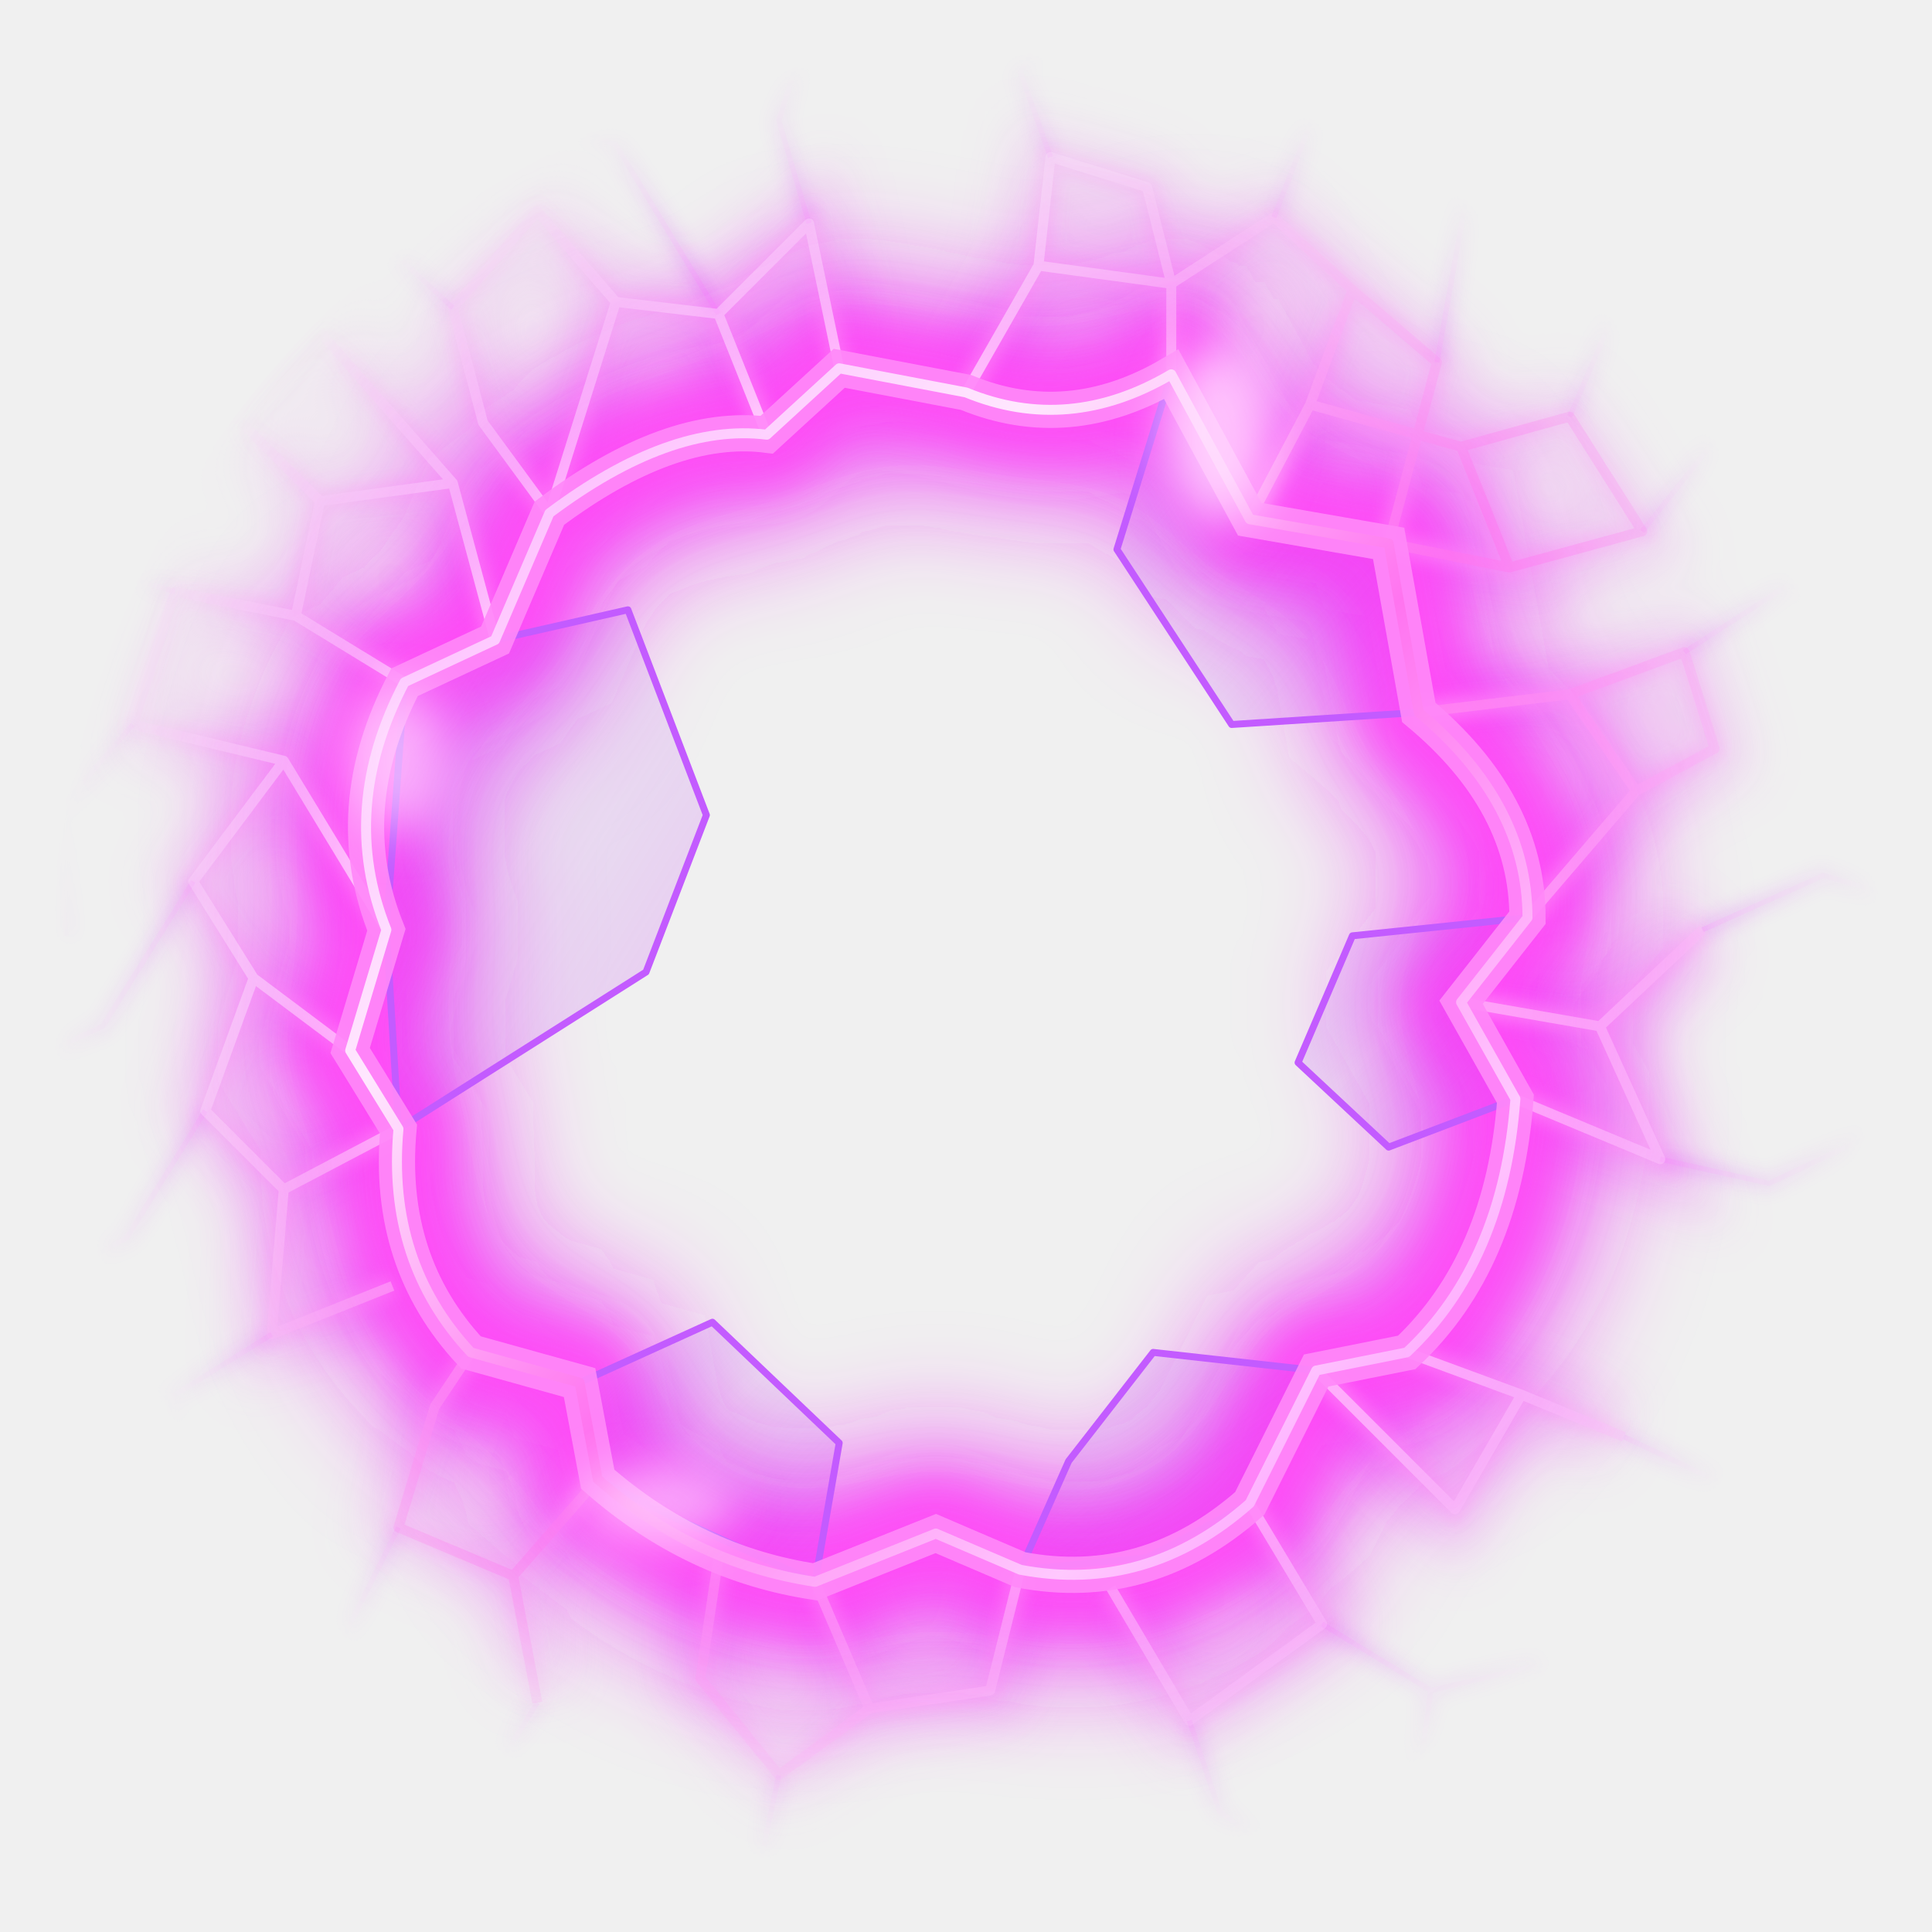
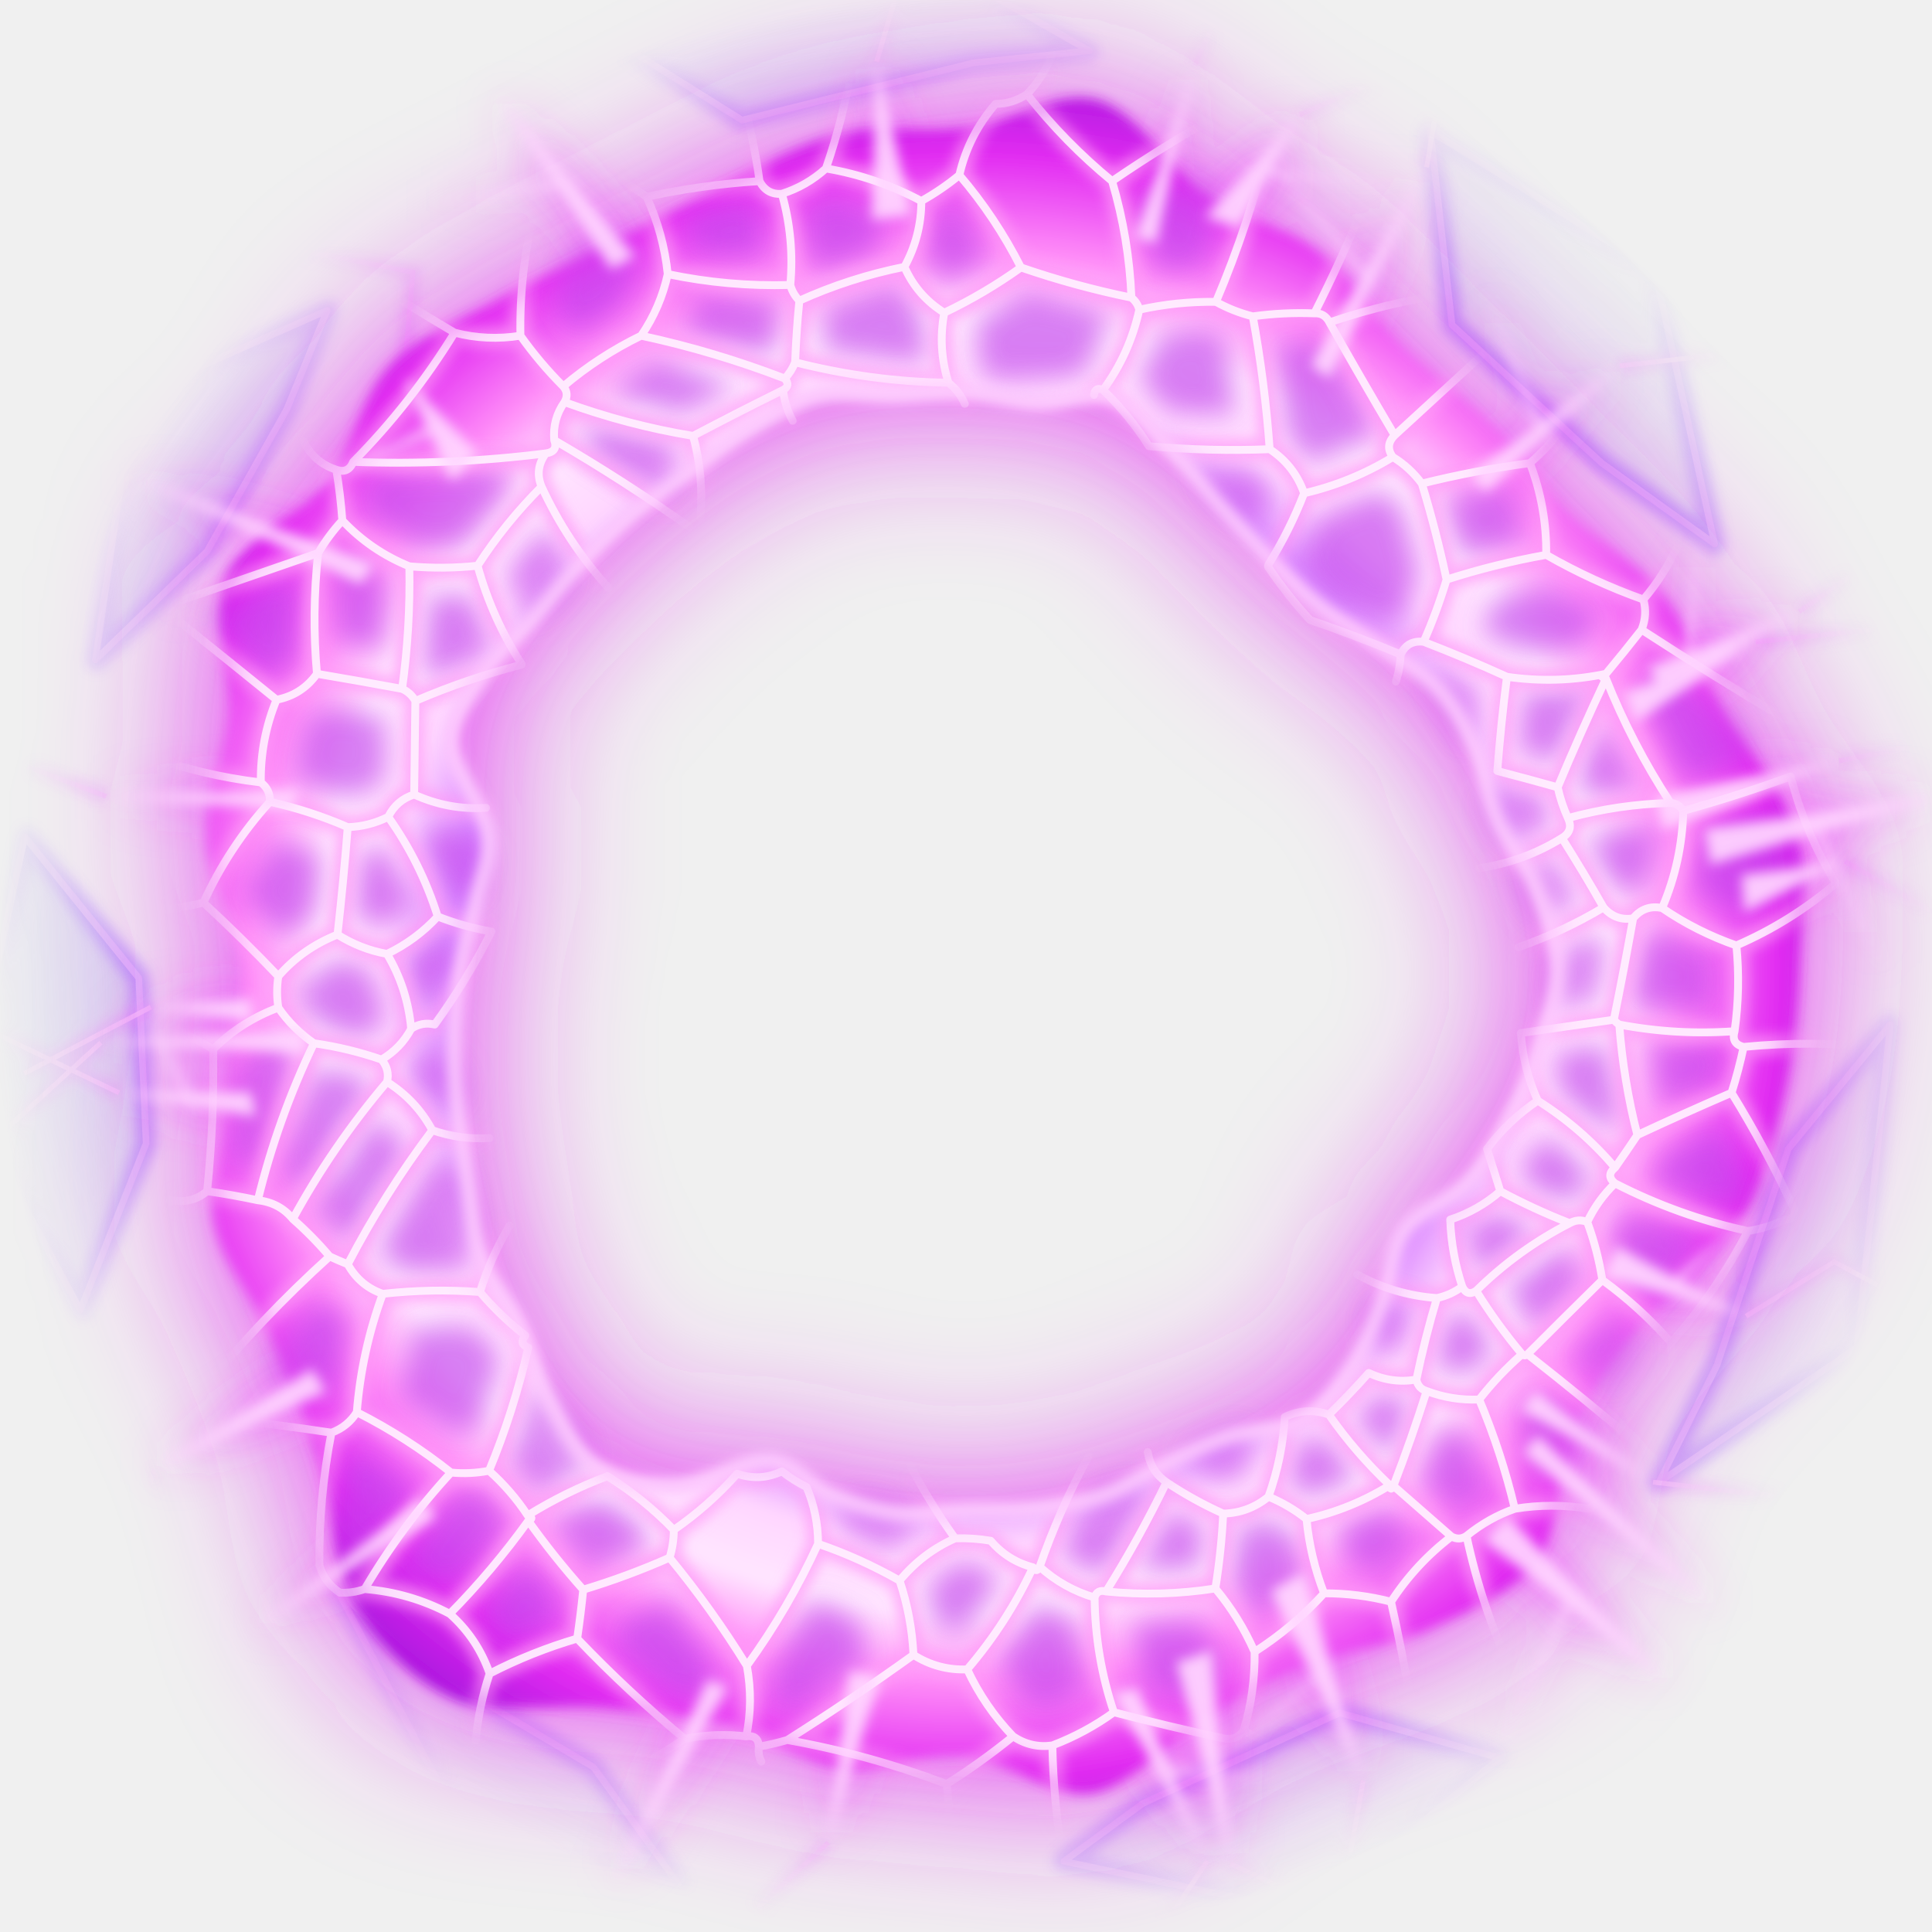
<svg xmlns="http://www.w3.org/2000/svg" viewBox="0 0 320 320">
  <defs>
-     <path id="opening" d="M139 61 L160 65 Q177 72 194 62 L207 86 L230 90 L235 118 Q253 133 253 152 L242 166 L251 182 Q249 209 233 224 L218 227 L207 249 Q190 264 169 260 L155 254 L135 262 Q115 259 99 245 L96 229 L78 224 Q64 209 66 187 L58 174 L64 154 Q56 134 67 113 L82 106 L91 85 Q111 70 127 72 Z" />
-     <path id="cells" d="M127 72 L119 52 L134 37 L139 61 M119 52 L102 50 L91 85 M102 50 L89 35 L75 51 L80 70 L91 85 M160 65 L172 44 L194 47 L194 62 M172 44 L174 26 L190 31 L194 47 M194 47 L211 36 L224 48 L217 67 L207 86 M224 48 L238 60 L230 90 M217 67 L242 74 L250 94 L230 90 M242 74 L260 69 L272 88 L250 94 M235 118 L260 115 L271 131 L253 152 M260 115 L279 108 L284 124 L271 131 M242 166 L265 170 L275 192 L251 182 M265 170 L282 154 M233 224 L252 231 L241 250 L218 227 M252 231 L269 238 M207 249 L219 269 L197 285 L184 263 M169 260 L164 280 L144 283 L135 262 M144 283 L129 294 L116 278 L119 258 M99 245 L85 261 L66 253 L72 233 L78 224 M85 261 L89 282 M66 187 L47 197 L45 221 L65 213 M47 197 L34 184 L42 162 L58 174 M42 162 L32 146 L47 126 L64 154 M67 113 L49 102 L53 83 L75 80 L82 106 M49 102 L29 98 L22 120 L47 126 M53 83 L39 69 L53 55 L75 80" />
-     <path id="cracks" d="M134 37 L129 20 L133 7 M119 52 L102 24 L88 18 L80 6 M75 51 L60 37 L44 35 L32 18 M60 37 L63 15 M39 69 L24 64 L11 48 M29 98 L12 93 L4 100 M22 120 L9 135 L11 155 M32 146 L17 170 L4 176 M34 184 L21 205 L7 213 M45 221 L29 231 L20 256 L7 273 M29 231 L12 236 M66 253 L54 277 L40 286 L30 306 M89 282 L79 298 L83 312 M129 294 L125 313 M197 285 L202 300 L220 314 M219 269 L237 280 L254 276 L275 296 M237 280 L234 302 M269 238 L288 247 L302 267 M288 247 L309 243 M275 192 L293 196 L310 188 M282 154 L302 145 L316 149 M279 108 L296 97 L309 99 M272 88 L284 73 L305 63 M260 69 L269 48 L283 37 L289 13 M269 48 L254 35 M238 60 L243 32 L236 15 M211 36 L218 18 L231 6 M174 26 L169 12 L174 3" />
-     <linearGradient id="hot" x1="0" y1="0" x2="1" y2="1">
-       <stop stop-color="#fca6ff" />
-       <stop offset=".3" stop-color="#fff0ff" />
-       <stop offset=".54" stop-color="#ff73ef" />
-       <stop offset=".8" stop-color="#ffceff" />
-       <stop offset="1" stop-color="#fb78ff" />
+     <path id="opening" d="M257.9 160.0 C258.0 164.3 256.4 168.8 255.0 173.0 C253.7 177.2 252.0 181.3 250.0 185.1 C248.0 188.9 245.9 192.7 243.1 195.8 C240.2 198.9 235.0 200.4 232.7 203.6 C230.3 206.9 230.5 211.3 229.1 215.1 C227.6 218.9 226.1 223.0 223.8 226.4 C221.6 229.7 218.9 233.2 215.5 235.2 C212.0 237.1 207.0 236.7 203.3 237.9 C199.5 239.2 196.3 240.9 192.9 242.5 C189.4 244.1 186.2 246.5 182.6 247.7 C179.0 248.9 175.1 249.4 171.4 249.8 C167.6 250.2 163.8 250.0 160.0 250.1 C156.2 250.2 152.3 251.0 148.5 250.6 C144.8 250.1 141.0 248.9 137.5 247.5 C133.9 246.1 131.6 242.2 127.4 241.9 C123.2 241.7 117.0 245.8 112.3 246.0 C107.5 246.1 102.4 245.3 98.8 242.9 C95.3 240.5 93.1 235.7 91.0 231.8 C88.8 227.8 87.8 223.1 85.9 219.1 C84.0 215.2 81.1 212.1 79.7 208.2 C78.3 204.3 78.2 199.6 77.5 195.5 C76.9 191.4 76.2 187.5 75.8 183.5 C75.4 179.5 75.2 175.5 75.3 171.6 C75.4 167.7 75.8 163.8 76.4 160.0 C77.0 156.2 78.2 152.6 79.0 148.9 C79.7 145.2 81.6 142.2 80.9 138.0 C80.2 133.7 75.0 127.6 74.8 123.3 C74.6 119.0 77.7 115.4 79.9 111.9 C82.2 108.5 85.5 105.8 88.2 102.7 C90.9 99.6 93.3 96.4 96.1 93.5 C98.9 90.6 101.8 87.8 104.8 85.2 C107.9 82.7 111.2 80.4 114.5 78.0 C117.8 75.6 121.0 73.0 124.5 70.9 C128.0 68.8 131.7 66.4 135.7 65.5 C139.6 64.6 144.0 65.6 148.0 65.5 C152.1 65.4 156.0 64.8 160.0 65.0 C164.0 65.2 167.8 66.5 171.8 66.7 C175.8 66.9 180.5 64.6 184.2 66.0 C187.9 67.3 191.0 71.7 194.0 74.7 C197.0 77.7 199.5 81.0 202.2 84.0 C204.9 86.9 207.4 89.5 210.0 92.2 C212.6 94.8 215.0 97.5 217.9 99.8 C220.7 102.2 224.0 104.0 227.3 106.3 C230.6 108.6 234.7 110.5 237.5 113.4 C240.4 116.3 242.5 120.0 244.2 123.7 C245.9 127.4 246.1 131.6 247.8 135.5 C249.5 139.4 252.7 143.0 254.3 147.1 C256.0 151.2 257.8 155.7 257.9 160.0Z" />
+     <path id="band" d="M257.9 160.0 C258.0 164.3 256.4 168.8 255.0 173.0 C253.7 177.2 252.0 181.3 250.0 185.1 C248.0 188.9 245.9 192.7 243.1 195.8 C240.2 198.9 235.0 200.4 232.7 203.6 C230.3 206.9 230.5 211.3 229.1 215.1 C227.6 218.9 226.1 223.0 223.8 226.4 C221.6 229.7 218.9 233.2 215.5 235.2 C212.0 237.1 207.0 236.7 203.3 237.9 C199.5 239.2 196.3 240.9 192.9 242.5 C189.4 244.1 186.2 246.5 182.6 247.7 C179.0 248.9 175.1 249.4 171.4 249.8 C167.6 250.2 163.8 250.0 160.0 250.1 C156.2 250.2 152.3 251.0 148.5 250.6 C144.8 250.1 141.0 248.9 137.5 247.5 C133.9 246.1 131.6 242.2 127.4 241.9 C123.2 241.7 117.0 245.8 112.3 246.0 C107.5 246.1 102.4 245.3 98.8 242.9 C95.3 240.5 93.1 235.7 91.0 231.8 C88.8 227.8 87.8 223.1 85.9 219.1 C84.0 215.2 81.1 212.1 79.7 208.2 C78.3 204.3 78.2 199.6 77.5 195.5 C76.9 191.4 76.2 187.5 75.8 183.5 C75.4 179.5 75.2 175.5 75.3 171.6 C75.4 167.7 75.8 163.8 76.4 160.0 C77.0 156.2 78.2 152.6 79.0 148.9 C79.7 145.2 81.6 142.2 80.9 138.0 C80.2 133.7 75.0 127.6 74.8 123.3 C74.6 119.0 77.7 115.4 79.9 111.9 C82.2 108.5 85.5 105.8 88.2 102.7 C90.9 99.6 93.3 96.4 96.1 93.5 C98.9 90.6 101.8 87.8 104.8 85.2 C107.9 82.7 111.2 80.4 114.5 78.0 C117.8 75.6 121.0 73.0 124.5 70.9 C128.0 68.8 131.7 66.4 135.7 65.5 C139.6 64.6 144.0 65.6 148.0 65.5 C152.1 65.4 156.0 64.8 160.0 65.0 C164.0 65.2 167.8 66.5 171.8 66.7 C175.8 66.9 180.5 64.6 184.2 66.0 C187.9 67.3 191.0 71.7 194.0 74.7 C197.0 77.7 199.5 81.0 202.2 84.0 C204.9 86.9 207.4 89.5 210.0 92.2 C212.6 94.8 215.0 97.5 217.9 99.8 C220.7 102.2 224.0 104.0 227.3 106.3 C230.6 108.6 234.7 110.5 237.5 113.4 C240.4 116.3 242.5 120.0 244.2 123.7 C245.9 127.4 246.1 131.6 247.8 135.5 C249.5 139.4 252.7 143.0 254.3 147.1 C256.0 151.2 257.8 155.7 257.9 160.0Z M298.1 160.0 C297.8 167.5 297.1 175.1 295.4 182.3 C293.7 189.5 291.7 197.0 287.8 203.2 C283.9 209.3 276.3 213.7 271.8 219.2 C267.3 224.7 263.6 229.6 260.7 236.1 C257.8 242.6 258.6 252.7 254.6 258.4 C250.6 264.0 243.0 266.9 236.7 269.8 C230.4 272.7 223.0 273.2 216.7 275.7 C210.4 278.2 205.0 281.2 199.0 284.8 C193.0 288.3 187.4 296.0 180.9 297.0 C174.4 298.0 166.8 291.6 160.0 290.9 C153.2 290.2 146.3 293.6 139.8 292.8 C133.2 291.9 127.3 287.5 120.7 285.9 C114.0 284.2 107.4 283.6 99.8 282.9 C92.2 282.1 82.1 284.2 75.2 281.3 C68.4 278.4 62.3 272.2 58.5 265.5 C54.8 258.8 54.9 248.6 52.6 241.2 C50.3 233.7 47.6 227.6 44.7 221.1 C41.8 214.6 36.5 209.0 35.3 202.1 C34.2 195.3 36.9 187.2 37.7 180.2 C38.4 173.1 40.5 166.8 39.9 160.0 C39.3 153.2 34.6 146.2 34.2 139.3 C33.9 132.4 37.2 126.1 37.8 118.7 C38.3 111.3 34.8 101.6 37.5 95.1 C40.3 88.7 49.6 85.7 54.1 80.0 C58.6 74.3 59.7 65.8 64.5 60.7 C69.3 55.6 76.7 52.9 82.8 49.5 C88.9 46.1 95.2 43.4 101.3 40.2 C107.5 37.1 113.3 33.8 119.6 30.7 C125.9 27.7 132.3 23.8 139.0 22.2 C145.7 20.6 152.9 22.1 160.0 21.1 C167.1 20.2 175.2 14.7 181.8 16.6 C188.5 18.5 193.8 28.3 199.8 32.5 C205.9 36.6 212.8 37.3 218.1 41.4 C223.5 45.5 227.2 52.2 232.0 56.9 C236.8 61.7 242.0 65.3 246.6 69.9 C251.2 74.5 254.8 79.9 259.6 84.7 C264.5 89.5 271.3 93.2 275.6 98.7 C279.9 104.2 281.7 111.2 285.3 117.6 C289.0 124.1 295.1 130.3 297.3 137.4 C299.4 144.5 298.4 152.5 298.1 160.0Z" />
+     <path id="cells" d="M136.8 51.1 L148.3 47.4 L152.7 52.5 L153.1 60.2 L136.4 57.9Z M247.8 145.2 L256.7 142.0 L261.2 149.4 L252.0 153.7 L247.2 148.6Z M57.9 218.8 L55.5 229.4 L53.3 231.1 L43.4 229.9 L41.8 227.4 L53.1 215.4 L54.7 216.2Z M229.1 250.1 L229.4 250.1 L234.4 254.5 L229.2 260.2 L223.4 259.4 L221.9 253.0Z M286.5 200.2 L273.5 195.6 L273.6 194.1 L275.8 190.9 L284.9 186.8 L291.0 198.2 L290.1 199.1Z M215.1 93.4 L219.1 85.5 L228.8 81.5 L232.0 84.5 L234.8 95.1 L232.3 101.9 L229.7 103.3 L219.7 99.5 L215.2 93.8Z M125.6 34.5 L126.3 42.8 L115.2 41.8 L113.2 34.8 L123.5 33.4Z M63.9 96.4 L63.3 107.4 L55.6 106.1 L55.7 95.2 L57.9 92.2Z M48.6 175.8 L42.5 193.2 L36.9 192.1 L37.6 176.6 L44.7 171.9Z M275.0 216.1 L268.4 210.0 L266.9 204.4 L269.5 200.7 L282.3 205.3Z M204.4 68.6 L193.2 68.3 L188.9 63.0 L192.3 55.6 L199.4 54.8 L202.8 56.2Z M60.1 258.0 L57.7 258.4 L55.6 255.6 L56.8 242.4 L59.3 240.4 L68.7 246.5Z M284.2 179.2 L275.0 183.3 L273.3 172.5 L284.5 173.2 L285.4 174.7Z M205.2 234.0 L207.6 236.8 L206.2 243.7 L202.3 245.2 L197.3 242.4 L195.7 239.8 L196.9 237.0 L203.9 233.5Z M230.3 241.2 L230.0 241.2 L224.5 234.8 L228.1 231.1 L232.4 231.7 L233.3 232.7Z M260.1 207.0 L261.6 212.5 L254.4 219.6 L253.9 219.6 L249.6 213.5 L258.4 207.1Z M134.9 265.1 L142.2 268.4 L143.4 275.0 L132.1 282.6 L129.6 283.2 L128.5 282.3 L128.5 276.0Z M255.6 137.4 L246.6 140.7 L242.6 133.6 L242.7 133.2 L248.6 130.0 L255.2 131.8 L256.3 135.2Z M165.7 275.6 L171.9 265.9 L172.5 265.9 L177.8 268.8 L179.6 279.6 L173.8 282.8 L170.0 281.9Z M70.4 110.9 L71.1 98.8 L77.8 98.8 L82.1 108.5 L82.1 108.5 L71.7 112.1Z M283.2 167.4 L271.1 166.7 L270.4 166.2 L272.5 155.5 L275.5 154.4 L283.4 158.3Z M75.5 262.7 L66.1 260.0 L75.7 247.1 L79.9 246.9 L84.1 251.8 L84.2 252.4Z M279.7 129.1 L278.5 128.3 L271.9 115.6 L271.9 115.1 L275.5 110.6 L290.4 119.9 L291.7 121.8 L290.7 125.5Z M46.8 155.0 L40.1 148.4 L46.0 139.4 L53.0 141.7 L52.1 151.3Z M78.9 236.9 L75.3 237.1 L66.3 231.3 L68.8 220.0 L78.0 219.8 L82.3 224.0 L82.6 225.2Z M251.6 234.7 L255.1 230.8 L255.6 230.8 L265.3 238.7 L265.1 240.1 L260.7 243.8 L254.6 243.8Z M187.9 244.4 L190.0 247.8 L183.2 260.0 L182.0 260.7 L175.8 257.3 L181.3 244.9Z M255.2 159.0 L263.0 155.4 L265.7 156.4 L263.9 165.7 L255.4 166.9 L255.1 166.8Z M243.3 217.8 L247.3 223.4 L243.5 227.4 L238.9 226.7 L238.0 225.7 L239.8 218.4 L242.0 217.5Z M88.4 104.4 L84.2 95.1 L90.3 87.7 L96.6 97.2 L95.6 100.6Z M165.4 261.5 L159.6 270.4 L155.0 269.2 L153.7 262.7 L158.6 259.0 L161.7 259.2Z M99.4 236.2 L97.7 242.8 L89.0 247.0 L84.8 242.2 L89.0 228.7Z M50.3 196.7 L46.3 194.6 L52.6 176.9 L60.3 178.8 L60.9 181.3Z M97.5 259.6 L91.9 252.6 L91.8 252.0 L100.1 248.0 L106.9 253.5 L106.4 256.3Z M210.5 81.9 L207.3 88.2 L199.0 84.8 L196.8 77.8 L207.4 78.0Z M80.0 149.5 L79.6 149.6 L74.8 148.2 L70.2 139.1 L72.6 137.1 L79.1 138.3 L81.9 140.6 L81.4 148.1Z M265.6 173.2 L266.2 173.7 L267.9 184.1 L265.8 187.2 L258.5 180.8 L256.9 174.5Z M262.4 131.7 L261.5 129.1 L265.6 120.0 L271.0 130.4Z M226.8 72.5 L217.0 76.4 L213.2 71.6 L211.4 56.9 L218.1 56.6 L219.8 57.6 L227.0 70.1Z M270.7 233.3 L260.3 224.8 L267.1 218.1 L273.3 223.8 L274.0 227.4Z M158.2 34.0 L163.9 42.6 L156.8 46.8 L153.1 42.5 L154.7 36.4Z M272.6 146.6 L270.0 147.6 L267.3 146.6 L263.5 140.3 L264.0 138.4 L273.4 137.1 L274.5 137.8Z M287.9 151.4 L280.3 147.6 L282.5 137.7 L293.4 134.2 L298.0 145.1Z M83.8 272.2 L80.2 266.8 L87.3 258.5 L92.2 264.6 L91.7 269.0Z M77.3 210.2 L66.6 210.5 L62.7 207.2 L72.0 192.3 L78.4 193.2 L80.6 202.9Z M214.0 254.0 L215.9 262.0 L208.4 268.2 L204.2 261.5 L205.0 253.4 L209.9 251.6Z M146.4 35.8 L144.9 41.9 L135.2 45.0 L134.3 43.6 L133.5 35.2 L137.6 32.8Z M117.6 275.0 L117.6 281.3 L112.1 281.5 L102.6 272.6 L103.1 268.3 L110.8 265.4Z M264.1 103.7 L261.1 107.4 L252.7 107.7 L245.6 104.7 L247.5 99.5 L256.0 97.3 L264.2 101.1Z M76.5 90.3 L68.9 90.4 L61.4 85.3 L60.7 79.6 L62.6 78.8 L84.2 77.8 L83.7 81.5Z M257.8 126.1 L251.6 124.4 L252.6 114.6 L262.9 114.3 L262.9 114.8Z M240.7 249.9 L235.5 245.4 L238.5 236.9 L243.2 237.6 L246.4 247.4 L242.1 249.8Z M254.5 203.9 L245.6 210.4 L244.3 210.0 L243.1 203.6 L247.9 200.9Z M111.7 73.8 L112.5 82.7 L111.3 83.7 L96.8 74.3 L97.9 70.2Z M58.9 151.6 L59.9 141.5 L63.7 140.5 L68.4 149.9 L63.6 153.4Z M188.6 260.0 L194.1 250.2 L199.2 253.0 L198.5 259.7Z M49.1 127.6 L50.6 119.7 L54.4 117.3 L62.5 118.7 L63.7 119.8 L63.6 128.7 L61.1 130.8 L57.3 131.8 L49.9 129.4Z M152.2 252.8 L147.2 256.6 L139.9 253.3 L138.9 248.2 L144.2 245.4 L148.2 246.3Z M49.3 95.7 L49.2 109.3 L44.6 112.2 L33.8 103.5 L33.6 101.1Z M128.8 51.3 L128.4 57.3 L127.3 58.9 L113.4 54.7 L116.0 48.7 L127.9 49.8Z M58.2 205.3 L56.2 204.4 L52.1 200.3 L62.4 185.2 L67.5 190.5Z M231.5 224.0 L227.1 223.4 L224.0 216.7 L224.0 216.0 L226.1 214.4 L233.4 216.6Z M263.0 194.1 L263.0 195.5 L260.6 198.8 L259.1 198.9 L253.1 196.2 L252.0 192.5 L256.4 188.3Z M162.3 61.3 L161.8 53.5 L170.3 48.5 L182.5 51.9 L183.4 53.2 L179.4 62.1 L178.4 62.6 L164.1 63.7Z M67.2 159.2 L72.2 155.6 L77.3 157.1 L71.8 166.0 L69.6 166.4Z M243.8 122.4 L239.2 124.9 L235.1 114.7 L235.5 112.4 L237.5 111.3 L244.7 114.3Z M201.9 274.1 L200.9 281.0 L199.4 281.7 L189.6 279.4 L188.0 269.4 L188.9 268.9 L198.5 268.6Z M242.1 92.2 L239.6 82.5 L250.5 80.4 L252.2 89.6Z M203.9 29.2 L199.0 44.2 L191.9 45.0 L191.1 43.9 L189.3 33.1 L199.9 26.5Z M60.6 171.8 L53.7 170.1 L50.0 166.5 L50.0 163.2 L56.1 158.9 L61.2 160.9 L63.7 168.6Z M224.7 244.6 L217.0 247.7 L213.5 245.7 L215.1 238.4 L219.1 238.1Z M103.2 38.3 L105.1 45.2 L102.7 50.7 L95.8 55.2 L92.0 50.7 L93.3 39.7 L98.9 35.4Z M120.8 63.5 L120.6 64.4 L113.0 68.3 L102.2 65.4 L102.0 64.1 L108.6 59.8Z M77.4 183.7 L72.5 183.0 L68.6 178.9 L68.1 177.0 L70.7 174.3 L72.7 174.0 L78.1 176.4 L79.2 181.2Z" />
+     <path id="veins" d="M132.4 49.8 Q140.8 46.0 149.8 44.2 M149.8 44.2 Q151.9 49.0 156.4 51.8 M156.4 51.8 Q155.3 57.7 157.1 63.4 M157.1 63.4 Q144.2 63.2 131.7 60.0 M131.7 60.0 Q131.9 54.8 132.4 49.8 M245.0 143.8 Q252.4 142.7 258.7 138.8 M258.7 138.8 Q262.3 144.5 265.6 150.3 M265.6 150.3 Q258.9 154.3 251.5 156.9 M63.4 214.3 Q59.9 223.8 59.1 233.9 M59.1 233.9 Q57.6 236.3 54.9 237.3 M54.9 237.3 Q45.8 235.9 36.6 235.0 M33.5 230.3 Q43.2 218.4 54.6 208.1 M54.6 208.1 Q56.1 208.8 57.6 209.4 M57.6 209.4 Q59.6 213.0 63.4 214.3 M230.2 246.0 Q230.3 247.1 230.8 246.1 M230.8 246.1 Q235.6 250.3 240.4 254.5 M240.4 254.5 Q234.5 259.0 230.4 265.3 M230.4 265.3 Q225.0 263.9 219.3 263.9 M219.3 263.9 Q217.0 257.9 216.4 251.6 M216.4 251.6 Q223.7 250.0 230.2 246.0 M289.5 203.9 Q278.0 201.4 267.5 196.0 M267.5 196.0 Q265.9 194.7 267.5 193.4 M267.5 193.4 Q269.4 190.7 271.2 188.0 M271.2 188.0 Q278.9 184.4 286.8 181.0 M286.8 181.0 Q292.6 190.4 297.2 200.4 M297.2 200.4 Q297.3 202.0 295.7 202.0 M295.7 202.0 Q292.7 203.4 289.5 203.9 M187.4 49.3 Q178.1 47.4 169.1 44.3 M169.1 44.3 Q164.9 36.0 158.9 29.0 M158.9 29.0 Q160.4 22.4 164.9 17.2 M164.9 17.2 Q167.7 17.2 170.1 15.6 M170.1 15.6 Q176.4 23.6 184.2 30.0 M184.2 30.0 Q187.0 39.5 187.4 49.3 M210.1 93.5 Q213.6 87.9 216.0 81.7 M216.0 81.7 Q223.8 79.9 230.7 75.7 M230.7 75.7 Q233.5 77.4 235.5 80.1 M235.5 80.1 Q237.9 88.0 239.6 96.0 M239.6 96.0 Q238.0 101.3 235.8 106.3 M235.8 106.3 Q233.1 106.0 232.0 108.4 M232.0 108.4 Q224.6 105.3 217.0 102.7 M217.0 102.7 Q213.3 98.7 210.2 94.1 M210.2 94.1 Q209.9 93.9 210.1 93.5 M129.5 32.1 Q131.6 39.5 130.9 47.2 M130.9 47.2 Q120.6 47.5 110.6 45.4 M110.6 45.4 Q109.9 38.7 107.1 32.6 M107.1 32.6 Q116.3 30.6 125.8 30.0 M125.8 30.0 Q127.0 32.3 129.5 32.1 M67.8 93.8 Q68.0 104.0 66.6 114.1 M66.6 114.1 Q59.6 112.8 52.5 111.6 M52.5 111.6 Q51.6 101.6 52.7 91.6 M52.7 91.6 Q54.4 88.7 56.7 86.2 M56.7 86.2 Q61.4 91.2 67.8 93.8 M242.3 48.4 Q231.0 49.7 220.2 53.4 M220.2 53.4 Q219.4 51.8 217.7 51.9 M217.7 51.9 Q222.2 43.0 226.0 33.7 M52.0 172.8 Q46.0 185.3 42.7 198.8 M42.7 198.8 Q38.5 197.9 34.3 197.3 M34.3 197.3 Q35.5 185.6 35.3 173.8 M35.3 173.8 Q39.9 169.2 46.1 166.9 M46.1 166.9 Q48.5 170.4 52.0 172.8 M276.8 222.4 Q271.7 216.6 265.4 212.0 M265.4 212.0 Q264.6 207.0 262.9 202.4 M262.9 202.4 Q264.6 198.8 267.5 196.0 M289.5 203.9 Q284.3 213.9 276.8 222.4 M88.5 35.0 Q86.0 45.2 86.2 55.6 M86.2 55.6 Q80.7 56.5 75.3 55.1 M75.3 55.1 Q69.7 51.8 64.1 48.3 M210.3 74.4 Q200.3 74.8 190.3 73.9 M190.3 73.9 Q187.1 68.8 182.7 64.6 M182.7 64.6 Q187.1 58.6 188.7 51.3 M188.7 51.3 Q195.0 49.9 201.4 50.0 M201.4 50.0 Q204.3 51.6 207.5 52.4 M207.5 52.4 Q209.5 63.3 210.3 74.4 M60.4 263.2 Q58.4 263.9 56.3 263.8 M56.3 263.8 Q53.7 262.1 52.9 259.2 M52.9 259.2 Q52.8 248.1 54.9 237.3 M59.1 233.9 Q67.4 238.1 74.7 243.9 M74.7 243.9 Q66.5 252.8 60.4 263.2 M271.2 188.0 Q268.9 179.0 268.2 169.7 M268.2 169.7 Q277.7 171.5 287.3 170.8 M287.3 170.8 Q286.7 172.9 288.8 173.4 M288.8 173.4 Q288.0 177.2 286.8 181.0 M212.8 234.7 Q212.4 241.5 210.1 247.9 M210.1 247.9 Q206.8 250.6 202.6 250.7 M202.6 250.7 Q197.7 248.5 193.2 245.5 M193.2 245.5 Q190.6 243.7 190.1 240.5 M230.2 246.0 Q224.5 240.6 220.1 234.3 M220.1 234.3 Q223.5 231.0 226.7 227.4 M226.7 227.4 Q230.5 229.2 234.6 228.5 M234.6 228.5 Q234.9 230.0 236.3 230.4 M236.3 230.4 Q233.8 238.3 230.8 246.1 M265.4 212.0 Q259.2 218.1 253.0 224.3 M253.0 224.3 Q252.5 224.7 252.1 224.3 M252.1 224.3 Q247.9 219.3 244.5 213.8 M244.5 213.8 Q251.4 207.0 260.0 202.6 M260.0 202.6 Q261.4 201.8 262.9 202.4 M45.8 115.9 Q43.1 122.5 43.2 129.6 M43.2 129.6 Q33.2 128.4 23.7 124.9 M29.9 103.1 Q37.9 109.5 45.8 115.9 M217.7 51.9 Q212.6 51.7 207.5 52.4 M201.4 50.0 Q207.0 36.8 210.3 23.0 M135.5 255.7 Q142.5 258.1 149.0 261.8 M149.0 261.8 Q151.0 267.8 151.3 274.1 M151.3 274.1 Q141.0 281.5 130.4 288.2 M130.4 288.2 Q128.0 288.9 125.7 289.3 M125.7 289.3 Q125.6 287.3 123.6 287.6 M123.6 287.6 Q124.8 281.8 123.7 275.9 M123.7 275.9 Q130.6 266.4 135.5 255.7 M60.4 263.2 Q67.9 263.8 74.5 267.3 M74.5 267.3 Q79.1 271.4 81.1 277.2 M81.1 277.2 Q79.3 282.6 78.8 288.3 M248.0 127.7 Q253.0 129.0 258.0 130.4 M258.0 130.4 Q258.6 133.1 259.7 135.5 M259.7 135.5 Q260.7 137.6 258.7 138.8 M160.2 276.5 Q166.8 268.8 171.1 259.6 M171.1 259.6 Q171.7 260.6 172.2 259.5 M172.2 259.5 Q176.2 263.1 181.3 264.6 M181.3 264.6 Q181.4 274.4 184.5 283.6 M184.5 283.6 Q179.8 287.0 174.3 289.1 M174.3 289.1 Q170.8 289.6 167.8 287.6 M167.8 287.6 Q163.1 282.7 160.2 276.5 M67.8 93.8 Q73.5 94.3 79.1 93.7 M79.1 93.7 Q81.5 102.4 86.4 110.0 M86.4 110.1 Q77.4 112.4 68.8 116.1 M68.8 116.1 Q68.0 114.7 66.6 114.1 M268.2 169.7 Q267.7 169.4 267.3 168.9 M267.3 168.9 Q269.0 160.5 270.5 152.1 M270.5 152.1 Q272.4 149.8 275.3 150.4 M275.3 150.4 Q281.0 154.3 287.6 156.6 M287.6 156.6 Q288.3 163.7 287.3 170.8 M74.7 243.9 Q77.9 244.2 81.0 243.6 M81.0 243.6 Q84.7 246.9 87.4 251.0 M87.4 251.0 Q88.6 251.4 87.5 251.9 M87.5 251.9 Q81.6 260.1 74.5 267.3 M278.8 134.3 Q278.1 133.1 276.7 133.0 M276.7 133.0 Q270.3 123.2 266.0 112.4 M266.0 112.4 Q264.6 112.0 266.0 111.6 M266.0 111.6 Q269.0 108.0 271.9 104.3 M271.9 104.3 Q283.9 112.1 296.2 119.4 M296.6 128.6 Q287.8 131.8 278.8 134.3 M46.1 161.7 Q40.1 155.4 33.7 149.5 M33.7 149.5 Q37.9 140.3 44.7 132.8 M44.7 132.8 Q51.4 134.3 57.6 137.0 M57.6 137.0 Q56.9 145.9 55.9 154.8 M55.9 154.8 Q50.1 157.1 46.1 161.7 M129.7 64.6 Q130.0 67.3 131.3 69.7 M116.0 85.7 Q116.6 78.8 114.8 72.2 M114.8 72.2 Q122.2 68.3 129.7 64.6 M277.9 90.3 Q275.7 95.2 272.2 99.3 M272.2 99.3 Q263.8 96.3 256.1 91.9 M256.1 91.9 Q256.2 84.0 253.4 76.7 M253.4 76.7 Q257.3 73.3 260.2 69.0 M276.6 78.0 Q277.9 84.1 277.9 90.3 M230.7 75.7 Q229.3 73.8 231.0 72.1 M231.0 72.1 Q239.5 64.3 248.0 56.5 M253.4 76.7 Q244.3 77.9 235.5 80.1 M63.4 214.3 Q71.5 213.4 79.5 214.0 M79.5 214.0 Q82.9 218.0 87.0 221.2 M87.0 221.2 Q85.9 222.6 87.5 223.2 M87.5 223.2 Q85.1 233.7 81.0 243.6 M245.0 231.8 Q248.2 227.7 252.1 224.3 M253.0 224.3 Q262.7 231.9 272.1 239.9 M272.1 239.9 Q271.3 241.2 271.7 242.7 M271.7 242.7 Q268.0 247.0 263.1 249.9 M263.1 249.9 Q257.0 248.9 250.9 249.9 M250.9 249.9 Q248.7 240.6 245.0 231.8 M246.3 190.3 Q247.4 193.8 248.5 197.3 M248.5 197.3 Q244.8 200.5 240.2 202.0 M193.2 245.5 Q188.7 254.8 183.2 263.6 M183.2 263.6 Q181.7 263.2 181.3 264.6 M172.2 259.5 Q175.5 250.0 180.3 241.2 M122.1 244.1 Q117.4 249.4 111.6 253.4 M111.6 253.4 Q106.7 248.3 100.6 244.5 M265.6 150.3 Q267.6 152.6 270.5 152.1 M267.3 168.9 Q259.6 170.0 251.9 171.1 M245.0 231.8 Q240.5 232.0 236.3 230.4 M234.6 228.5 Q236.0 221.7 238.0 215.0 M238.0 215.0 Q240.3 214.5 242.2 213.1 M242.2 213.1 Q243.0 214.8 244.5 213.8 M288.8 173.4 Q300.1 172.3 311.3 173.5 M79.1 93.7 Q83.7 86.6 89.7 80.6 M89.7 80.6 Q94.0 89.9 100.8 97.4 M160.2 276.5 Q155.4 276.7 151.3 274.1 M149.0 261.8 Q152.8 257.2 158.2 254.8 M158.2 254.8 Q161.2 254.7 164.1 255.2 M164.1 255.2 Q166.9 258.5 171.1 259.6 M100.6 244.5 Q93.7 247.1 87.4 251.0 M48.5 201.9 Q46.3 199.2 42.7 198.8 M52.0 172.8 Q57.7 173.6 63.2 175.5 M63.2 175.5 Q64.6 177.2 64.1 179.2 M64.1 179.2 Q55.1 189.8 48.5 201.9 M240.2 202.0 Q240.4 207.7 242.2 213.1 M238.0 215.0 Q231.0 214.5 224.8 211.1 M96.6 263.3 Q91.7 257.8 87.5 251.9 M111.6 253.4 Q111.6 255.8 110.9 258.0 M110.9 258.0 Q103.9 261.1 96.6 263.3 M210.3 74.4 Q214.4 77.1 216.0 81.7 M81.4 154.3 Q76.8 153.5 72.5 151.8 M72.5 151.8 Q69.7 142.9 64.3 135.3 M64.3 135.3 Q65.7 132.5 68.6 131.6 M68.6 131.6 Q74.3 134.2 80.5 133.8 M43.2 129.6 Q44.8 130.8 44.7 132.8 M33.7 149.5 Q29.3 150.6 24.7 150.8 M206.0 286.6 Q207.9 280.2 207.8 273.6 M207.8 273.6 Q214.2 269.5 219.3 263.9 M230.4 265.3 Q232.3 273.7 233.7 282.1 M218.6 290.8 Q211.8 290.1 206.0 286.6 M231.0 72.1 Q225.5 62.8 220.2 53.4 M267.5 193.4 Q262.0 186.9 254.7 182.3 M254.7 182.3 Q252.3 177.0 251.9 171.1 M167.8 287.6 Q162.5 291.9 156.8 295.5 M156.8 295.5 Q143.9 290.6 130.4 288.2 M258.0 130.4 Q261.8 121.3 266.0 112.4 M276.7 133.0 Q268.1 133.2 259.7 135.5 M271.9 104.3 Q272.9 101.8 272.2 99.3 M55.7 77.8 Q52.0 76.6 50.3 73.1 M75.3 55.1 Q68.1 66.8 58.5 76.5 M58.5 76.5 Q57.7 78.5 55.7 77.8 M276.8 222.4 Q276.7 225.8 278.1 228.9 M278.1 228.9 Q274.0 233.8 272.1 239.9 M169.1 44.3 Q163.1 48.6 156.4 51.8 M149.8 44.2 Q152.6 39.1 152.6 33.3 M152.6 33.3 Q156.0 31.4 158.9 29.0 M81.1 277.2 Q88.1 273.6 95.6 271.4 M95.6 271.4 Q104.0 280.2 113.4 288.0 M113.4 288.0 Q104.8 293.6 95.6 298.3 M278.8 134.3 Q278.6 142.7 275.3 150.4 M240.4 254.5 Q241.7 255.2 242.9 254.4 M242.9 254.4 Q245.4 266.1 250.4 276.9 M296.6 128.6 Q299.0 138.0 304.1 146.3 M304.1 146.3 Q296.6 152.7 287.6 156.6 M96.6 263.3 Q96.2 267.3 95.6 271.4 M220.1 234.3 Q216.4 233.0 212.8 234.7 M28.6 198.8 Q31.8 199.4 34.3 197.3 M48.5 201.9 Q51.8 204.8 54.6 208.1 M242.9 254.4 Q246.6 251.4 250.9 249.9 M55.7 77.8 Q56.4 82.0 56.7 86.2 M52.7 91.6 Q41.2 95.6 29.6 99.6 M57.6 209.4 Q63.7 197.7 71.6 187.2 M71.6 187.2 Q76.2 188.8 81.1 188.5 M84.4 203.0 Q81.3 208.2 79.5 214.0 M207.8 273.6 Q205.3 267.9 201.3 263.1 M201.3 263.1 Q202.3 256.9 202.6 250.7 M210.1 247.9 Q213.5 249.3 216.4 251.6 M132.4 49.8 Q131.3 48.7 130.9 47.2 M129.5 32.1 Q133.6 30.8 136.8 27.9 M136.8 27.9 Q145.1 29.3 152.6 33.3 M123.6 287.6 Q118.5 287.0 113.4 288.0 M110.9 258.0 Q117.9 266.5 123.7 275.9 M266.0 111.6 Q257.9 113.3 249.6 112.1 M249.6 112.1 Q242.8 109.0 235.8 106.3 M239.6 96.0 Q247.7 93.4 256.1 91.9 M58.5 76.5 Q74.5 77.1 90.4 75.1 M90.4 75.1 Q88.5 77.7 89.7 80.6 M28.6 198.8 Q28.1 199.4 28.0 198.6 M21.3 168.2 Q28.8 169.8 35.3 173.8 M120.3 8.3 Q124.3 18.9 125.8 30.0 M107.1 32.6 Q103.1 29.8 99.1 27.1 M248.0 127.7 Q248.6 119.9 249.6 112.1 M248.5 197.3 Q254.1 200.3 260.0 202.6 M203.2 18.3 Q193.4 23.7 184.2 30.0 M170.1 15.6 Q172.9 12.7 174.3 8.9 M114.2 87.3 Q103.3 79.6 91.8 72.9 M91.8 72.9 Q91.5 69.4 93.5 66.6 M93.5 66.6 Q103.9 70.4 114.8 72.2 M176.1 308.1 Q174.5 298.7 174.3 289.1 M184.5 283.6 Q193.7 286.0 203.0 288.0 M57.6 137.0 Q61.1 136.9 64.3 135.3 M72.5 151.8 Q68.9 155.7 64.1 158.0 M64.1 158.0 Q59.7 157.2 55.9 154.8 M201.3 263.1 Q192.3 264.5 183.2 263.6 M129.7 64.6 Q131.0 63.9 130.0 62.7 M130.0 62.7 Q131.1 61.5 131.7 60.0 M157.1 63.4 Q158.9 64.8 159.8 66.9 M45.8 115.9 Q50.0 115.1 52.5 111.6 M68.8 116.1 Q68.7 123.8 68.6 131.6 M135.5 255.7 Q135.5 250.8 133.6 246.3 M150.8 242.8 Q154.1 249.1 158.2 254.8 M29.9 103.1 Q28.5 101.4 29.6 99.6 M130.0 62.7 Q118.3 58.2 106.2 55.6 M106.2 55.6 Q109.4 50.9 110.6 45.4 M64.1 179.2 Q68.9 182.2 71.6 187.2 M246.3 190.3 Q249.8 185.6 254.7 182.3 M122.1 244.1 Q125.9 245.4 129.5 243.7 M129.5 243.7 Q131.4 245.2 133.6 246.3 M187.4 49.3 Q188.4 50.1 188.7 51.3 M182.7 64.6 Q181.4 64.0 181.2 65.4 M81.4 154.3 Q77.3 162.4 72.0 169.7 M72.0 169.7 Q69.9 169.2 68.1 170.4 M68.1 170.4 Q67.5 163.7 64.1 158.0 M231.2 112.9 Q231.9 110.7 232.0 108.4 M46.1 161.7 Q45.7 164.3 46.1 166.9 M156.8 295.5 Q157.6 301.5 156.6 307.6 M126.1 291.8 Q125.5 290.6 125.7 289.3 M206.0 286.6 Q204.9 288.2 203.0 288.0 M141.3 10.0 Q139.8 19.2 136.8 27.9 M86.2 55.6 Q89.4 60.1 93.3 64.0 M93.3 64.0 Q94.3 65.2 93.5 66.6 M91.8 72.9 Q92.5 74.8 90.4 75.1 M68.1 170.4 Q66.4 173.6 63.2 175.5 M106.2 55.6 Q99.2 59.0 93.3 64.0 M88.5 35.0 Q93.9 31.2 99.1 27.1" />
+     <path id="rays" d="M252.3 240.6 L284.7 267.0 L254.7 237.7Z M245.6 255.0 L276.3 278.8 L249.6 251.0Z M259.0 266.2 L247.8 290.2 L261.2 264.0Z M194.8 275.3 L203.8 308.7 L200.7 273.3Z M50.4 170.5 L16.7 172.7 L50.8 174.3Z M41.6 165.4 L25.0 166.8 L41.8 169.2Z M205.3 37.9 L215.3 19.0 L199.6 35.9Z M208.7 29.0 L233.7 30.7 L205.7 27.9Z M270.8 119.7 L290.8 106.3 L269.0 114.8Z M280.0 114.3 L281.2 88.0 L278.9 111.3Z M275.4 137.5 L304.6 126.0 L274.2 132.0Z M283.3 143.2 L322.0 131.7 L282.3 137.3Z M300.7 138.4 L312.4 161.0 L300.3 135.2Z M288.9 151.1 L305.6 142.7 L288.4 144.9Z M265.5 211.5 L289.2 218.0 L267.7 206.4Z M276.0 214.7 L291.4 199.5 L277.3 211.8Z M251.9 233.5 L273.8 245.5 L254.3 230.3Z M210.5 263.5 L225.8 294.9 L216.1 260.4Z M218.2 277.2 L198.2 294.9 L221.0 275.7Z M184.3 280.4 L200.0 308.2 L188.3 279.5Z M189.6 293.4 L215.1 295.1 L192.7 292.7Z M140.7 276.8 L137.2 305.2 L145.9 277.6Z M117.2 278.2 L101.6 312.1 L120.6 279.4Z M69.5 248.4 L42.2 269.7 L72.3 251.2Z M51.7 226.7 L25.6 243.3 L54.0 230.5Z M41.6 180.9 L19.7 181.0 L42.4 184.9Z M31.8 181.5 L20.8 162.5 L32.4 184.7Z M49.5 130.7 L17.6 131.9 L48.6 134.2Z M62.0 93.4 L21.9 78.8 L59.8 96.8Z M44.9 85.1 L26.3 102.7 L43.2 87.8Z M79.2 75.1 L66.9 62.4 L74.8 79.7Z M73.1 69.9 L47.3 82.2 L70.9 72.2Z M105.2 42.5 L82.3 15.5 L101.2 44.6Z M96.2 29.6 L70.8 33.6 L93.4 31.0Z M151.0 35.7 L145.2 10.2 L144.4 36.4Z M191.5 40.3 L197.9 10.8 L187.9 39.4Z M220.3 62.6 L236.3 27.7 L217.1 60.6Z M228.4 47.4 L207.9 23.7 L225.6 45.7Z M246.1 81.5 L268.3 60.6 L243.4 78.6Z M256.2 72.2 L245.8 47.5 L254.0 69.8Z M274.8 114.6 L298.0 101.3 L273.1 110.4Z" />
+     <path id="cracks" d="M284.7 267.0 L291.6 280.9 M276.3 278.8 L291.0 277.6 M203.8 308.7 L219.1 315.8 L225.4 325.6 M16.7 172.7 L-0.6 188.5 M25.0 166.8 L4.0 177.8 M215.3 19.0 L231.9 11.7 L246.6 6.2 M290.8 106.3 L312.2 104.1 M304.6 126.0 L322.5 122.6 M305.6 142.7 L327.2 155.1 M289.2 218.0 L303.8 209.0 L316.1 215.6 M273.8 245.5 L297.6 248.2 L312.1 246.7 M225.8 294.9 L222.0 316.3 M200.0 308.2 L190.3 322.7 M137.2 305.2 L125.8 315.7 L129.0 330.8 M101.6 312.1 L108.9 334.4 M42.2 269.7 L27.7 273.2 M25.6 243.3 L19.6 264.3 M19.7 181.0 L-3.2 170.0 M17.6 131.9 L4.6 127.0 M21.9 78.8 L4.6 87.7 M66.9 62.4 L68.4 45.1 L54.3 42.3 L29.2 39.1 M82.3 15.5 L61.9 12.7 M145.2 10.2 L151.3 -10.6 M197.9 10.8 L203.7 -2.1 M236.3 27.7 L240.2 4.5 M268.3 60.6 L292.7 57.8 M298.0 101.3 L315.5 89.2" />
+     <path id="shards" d="M296.2 190.3 L313.1 169.7 L307.6 223.2 L274.8 245.5 L284.4 226.1Z M221.9 283.7 L248.4 291.2 L217.4 316.9 L176.2 308.3 L189.3 298.7Z M98.3 292.7 L112.3 312.0 L78.1 305.8 L56.3 264.1 L74.0 278.3Z M24.2 189.4 L13.3 217.0 L-5.3 182.4 L4.1 138.6 L23.0 162.0Z M34.3 91.3 L15.8 109.3 L22.1 65.6 L54.2 51.4 L47.5 67.8Z M122.9 19.9 L101.5 6.5 L144.8 -11.9 L180.4 8.4 L161.3 10.4Z M240.5 53.8 L236.9 21.7 L274.1 44.8 L284.0 90.1 L265.3 76.7Z" />
+     <radialGradient id="heat" cx="160" cy="160" r="160" gradientUnits="userSpaceOnUse">
+       <stop offset=".53" stop-color="#d985ff" />
+       <stop offset=".6" stop-color="#ffd6ff" />
+       <stop offset=".67" stop-color="#ffe6ff" />
+       <stop offset=".74" stop-color="#ff8ef8" />
+       <stop offset=".84" stop-color="#e22cf2" />
+       <stop offset=".92" stop-color="#b018e0" />
+     </radialGradient>
+     <linearGradient id="glass" x1="0" y1="0" x2="1" y2="1">
+       <stop stop-color="#7a5cff" stop-opacity=".5" />
+       <stop offset=".5" stop-color="#3b2cd6" stop-opacity=".12" />
+       <stop offset="1" stop-color="#b04dff" stop-opacity=".28" />
    </linearGradient>
-     <linearGradient id="pane" x1="0" y1="0" x2="1" y2="1">
-       <stop stop-color="#f9a5ff" stop-opacity=".32" />
-       <stop offset=".45" stop-color="#9817ef" stop-opacity=".08" />
-       <stop offset="1" stop-color="#ee50ff" stop-opacity=".24" />
-     </linearGradient>
-     <radialGradient id="fade">
-       <stop offset=".5" stop-color="white" />
-       <stop offset=".72" stop-color="white" stop-opacity=".45" />
-       <stop offset=".94" stop-color="white" stop-opacity="0" />
+     <mask id="rim">
+       <use href="#band" fill="white" fill-rule="evenodd" filter="url(#glow)" />
+     </mask>
+     <radialGradient id="farfade">
+       <stop offset=".6" stop-color="white" />
+       <stop offset=".86" stop-color="white" stop-opacity=".6" />
+       <stop offset="1" stop-color="white" stop-opacity="0" />
    </radialGradient>
-     <mask id="falloff">
-       <rect width="320" height="320" fill="url(#fade)" />
+     <mask id="far">
+       <rect width="320" height="320" fill="url(#farfade)" />
    </mask>
    <filter id="bloom" x="-50%" y="-50%" width="200%" height="200%">
-       <feGaussianBlur stdDeviation="10" />
+       <feGaussianBlur stdDeviation="14" />
    </filter>
    <filter id="glow" x="-40%" y="-40%" width="180%" height="180%">
      <feGaussianBlur stdDeviation="4" />
    </filter>
+     <filter id="soft" x="-30%" y="-30%" width="160%" height="160%">
+       <feGaussianBlur stdDeviation="2.2" />
+     </filter>
    <filter id="fine" x="-30%" y="-30%" width="160%" height="160%">
-       <feGaussianBlur stdDeviation="1.2" />
+       <feGaussianBlur stdDeviation="1" />
    </filter>
  </defs>
-   <g mask="url(#falloff)">
-     <use href="#cracks" fill="none" stroke="#ce24fa" stroke-width="3" opacity=".48" filter="url(#fine)" />
-     <use href="#cracks" fill="none" stroke="#ef83ff" stroke-width=".85" opacity=".82" />
+   <g mask="url(#far)">
+     <use href="#shards" fill="url(#glass)" />
+     <use href="#shards" fill="none" stroke="#8d4dff" stroke-width="3.5" stroke-linejoin="round" opacity=".7" filter="url(#fine)" />
+     <use href="#shards" fill="none" stroke="#d29bff" stroke-width="1.1" stroke-linejoin="round" opacity=".9" />
+     <use href="#cracks" fill="none" stroke="#e05cff" stroke-width="2.6" opacity=".45" filter="url(#fine)" />
+     <use href="#cracks" fill="none" stroke="#f6b0ff" stroke-width=".8" opacity=".8" />
  </g>
-   <use href="#opening" fill="none" stroke="#f21cfa" stroke-width="28" opacity=".78" filter="url(#bloom)" />
-   <use mask="url(#falloff)" href="#cells" fill="none" stroke="#ec29fa" stroke-width="13" opacity=".54" filter="url(#glow)" />
-   <use href="#opening" fill="none" stroke="#ff4bf6" stroke-width="16" opacity=".93" filter="url(#glow)" />
-   <g fill="url(#pane)" stroke="#c35bff" stroke-width="1.15" stroke-linejoin="round">
-     <path d="M82 106 L104 101 L117 135 L107 161 L66 187 L64 154 L67 113 Z" />
-     <path d="M194 62 L185 91 L204 120 L235 118 L230 90 L207 86 Z" />
-     <path d="M253 152 L224 155 L215 176 L230 190 L251 182 L242 166 Z" />
-     <path d="M218 227 L191 224 L177 242 L169 260 L190 258 L207 249 Z" />
-     <path d="M96 229 L118 219 L139 239 L135 262 L113 252 L99 245 Z" />
-   </g>
-   <use mask="url(#falloff)" href="#cells" fill="none" stroke="#ff89f9" stroke-width="3.7" opacity=".8" filter="url(#fine)" />
-   <use mask="url(#falloff)" href="#cells" fill="none" stroke="url(#hot)" stroke-width="1.65" stroke-linejoin="round" opacity=".95" />
-   <use href="#opening" fill="none" stroke="#ff88f9" stroke-width="6" opacity=".92" />
-   <use href="#opening" fill="none" stroke="url(#hot)" stroke-width="1.65" stroke-linejoin="round" opacity=".92" />
-   <g fill="#ffe8ff" filter="url(#glow)">
-     <ellipse cx="202" cy="72" rx="9" ry="15" opacity=".75" />
-     <ellipse cx="66" cy="126" rx="8" ry="12" opacity=".6" />
-     <ellipse cx="109" cy="249" rx="13" ry="6" opacity=".6" />
-   </g>
+   <use href="#band" fill="#e425f4" fill-rule="evenodd" opacity=".95" filter="url(#bloom)" />
+   <use href="#rays" fill="#f13cff" opacity=".9" filter="url(#glow)" />
+   <use href="#band" fill="url(#heat)" fill-rule="evenodd" filter="url(#fine)" />
+   <use href="#cells" mask="url(#rim)" fill="#c040ec" opacity=".62" filter="url(#soft)" />
+   <use href="#veins" mask="url(#rim)" fill="none" stroke="#ff9bf8" stroke-width="3.6" stroke-linecap="round" stroke-linejoin="round" opacity=".7" filter="url(#fine)" />
+   <use href="#veins" mask="url(#rim)" fill="none" stroke="#fff2ff" stroke-width="1.3" stroke-linecap="round" stroke-linejoin="round" opacity=".9" />
+   <use href="#rays" fill="#ffd6ff" opacity=".92" filter="url(#fine)" />
+   <use href="#opening" fill="none" stroke="#ffd2ff" stroke-width="2.4" opacity=".9" filter="url(#fine)" />
</svg>
